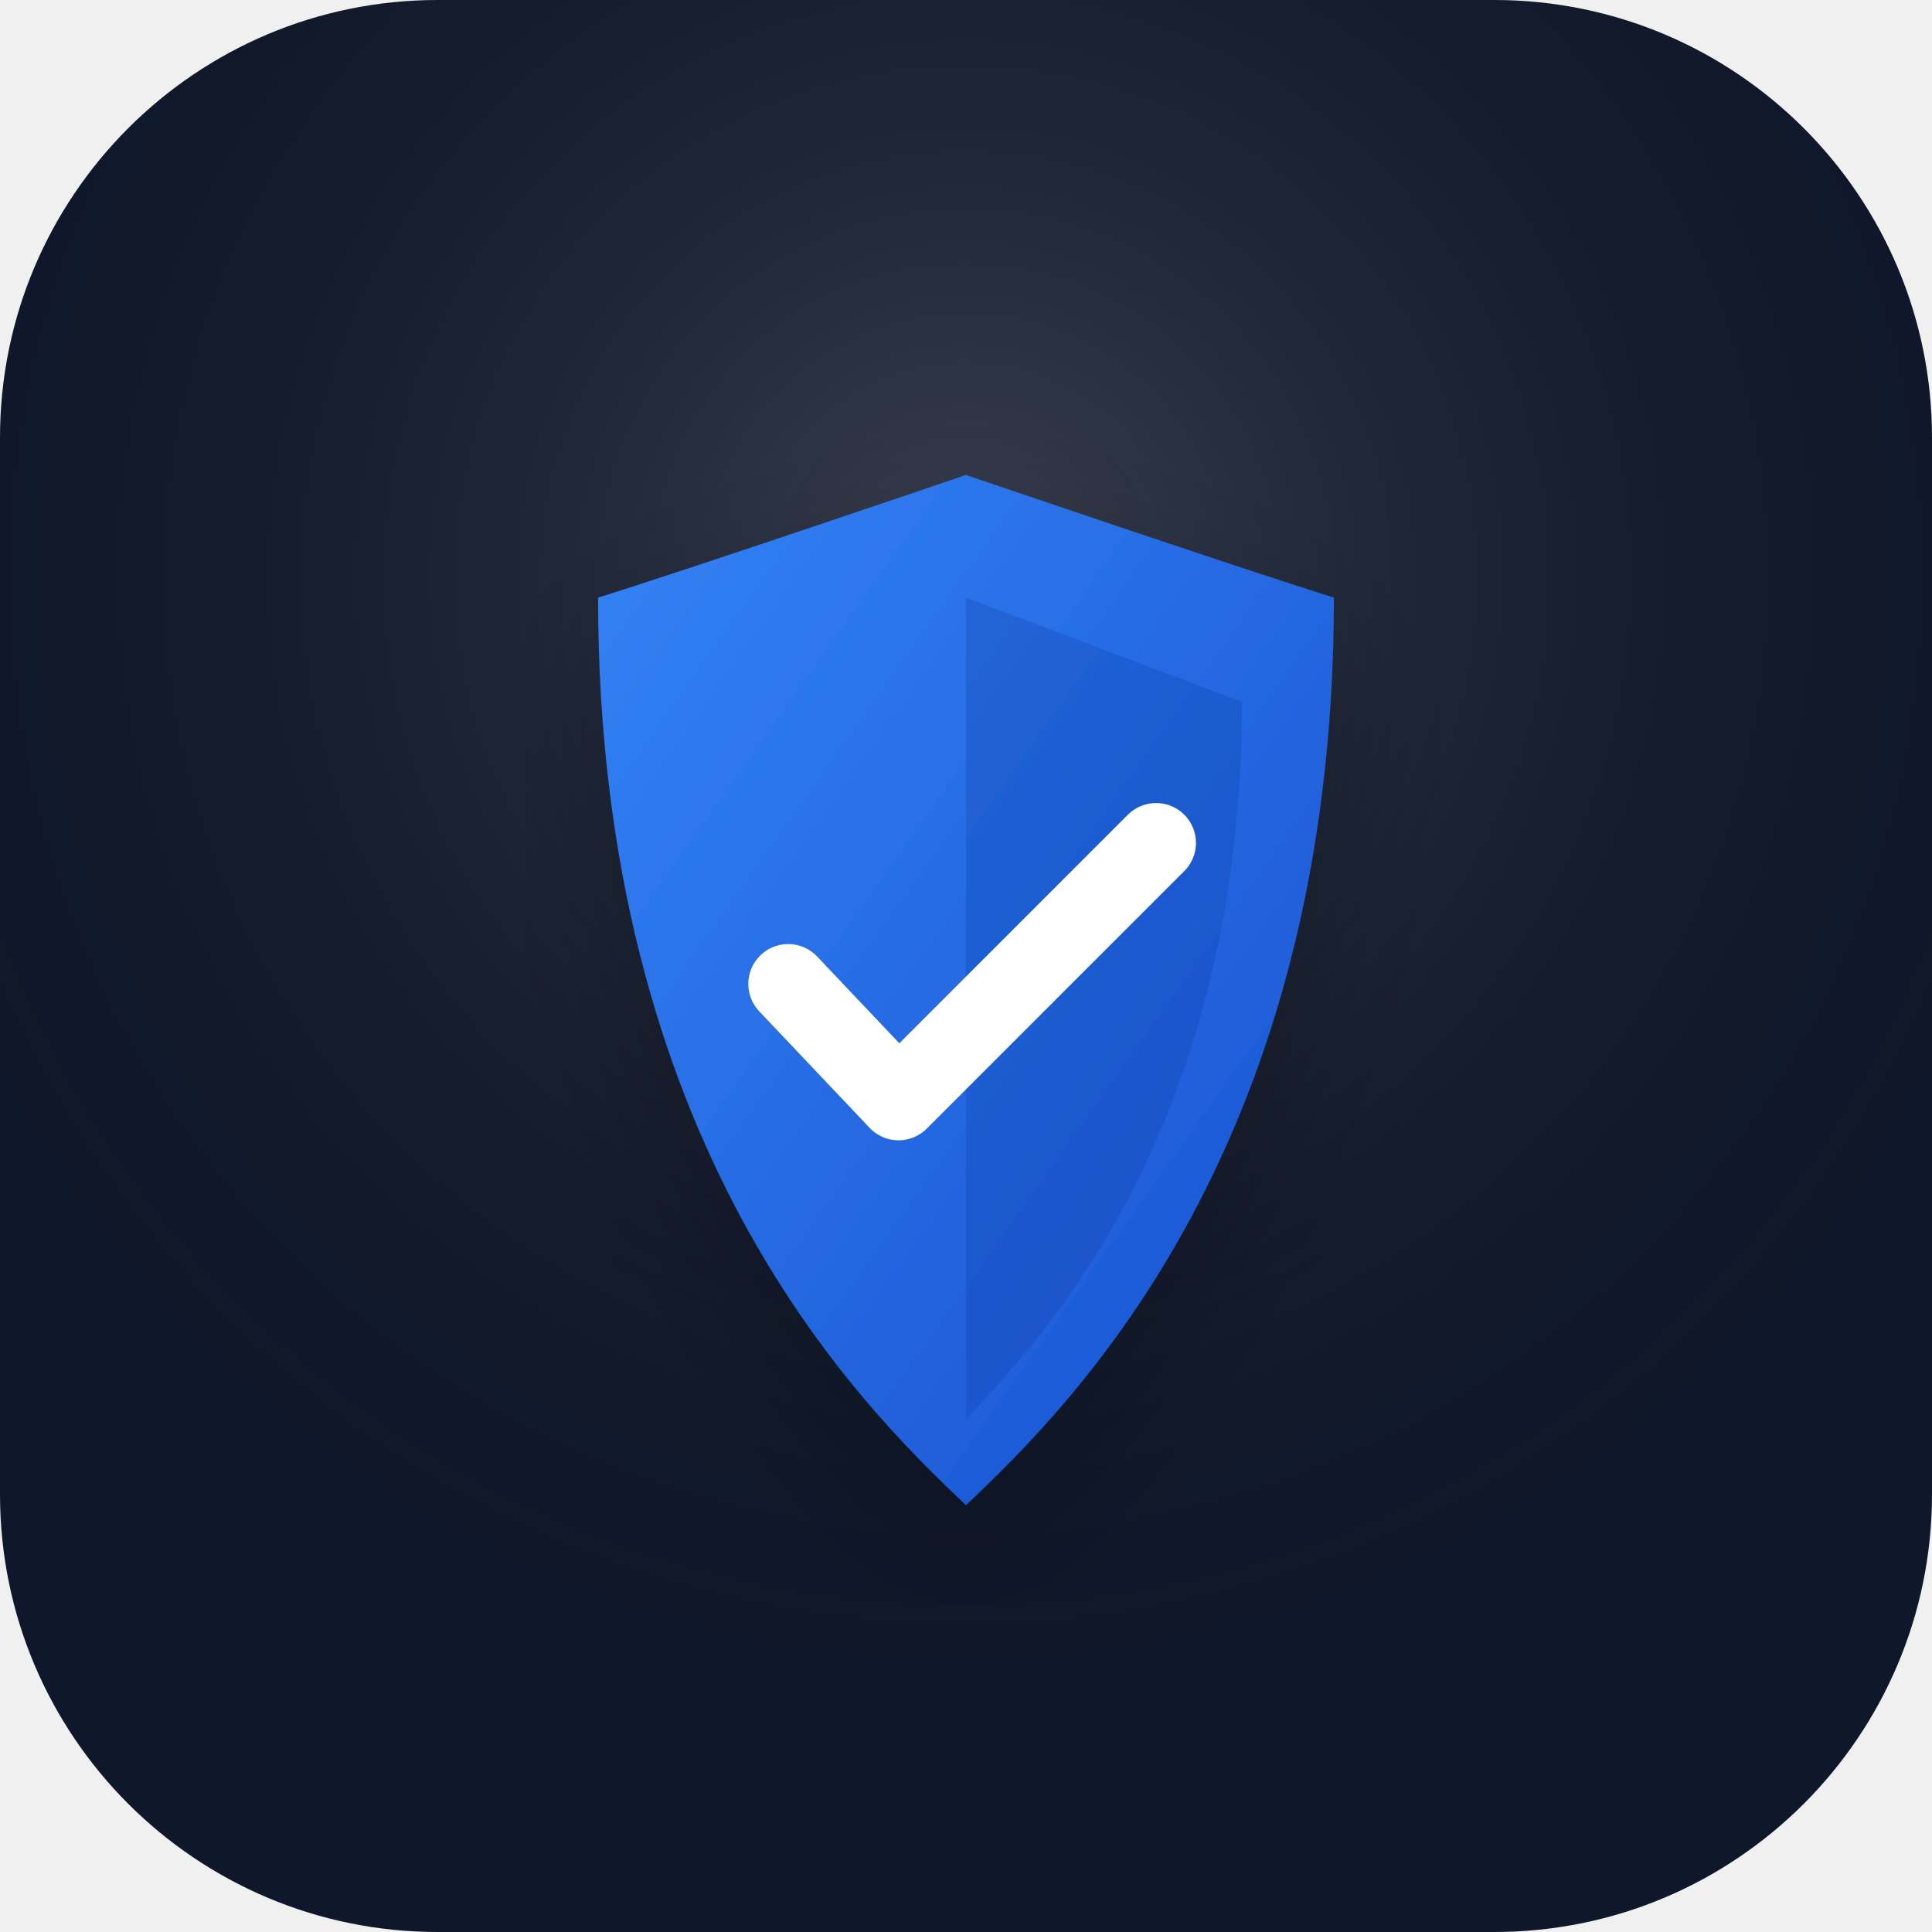
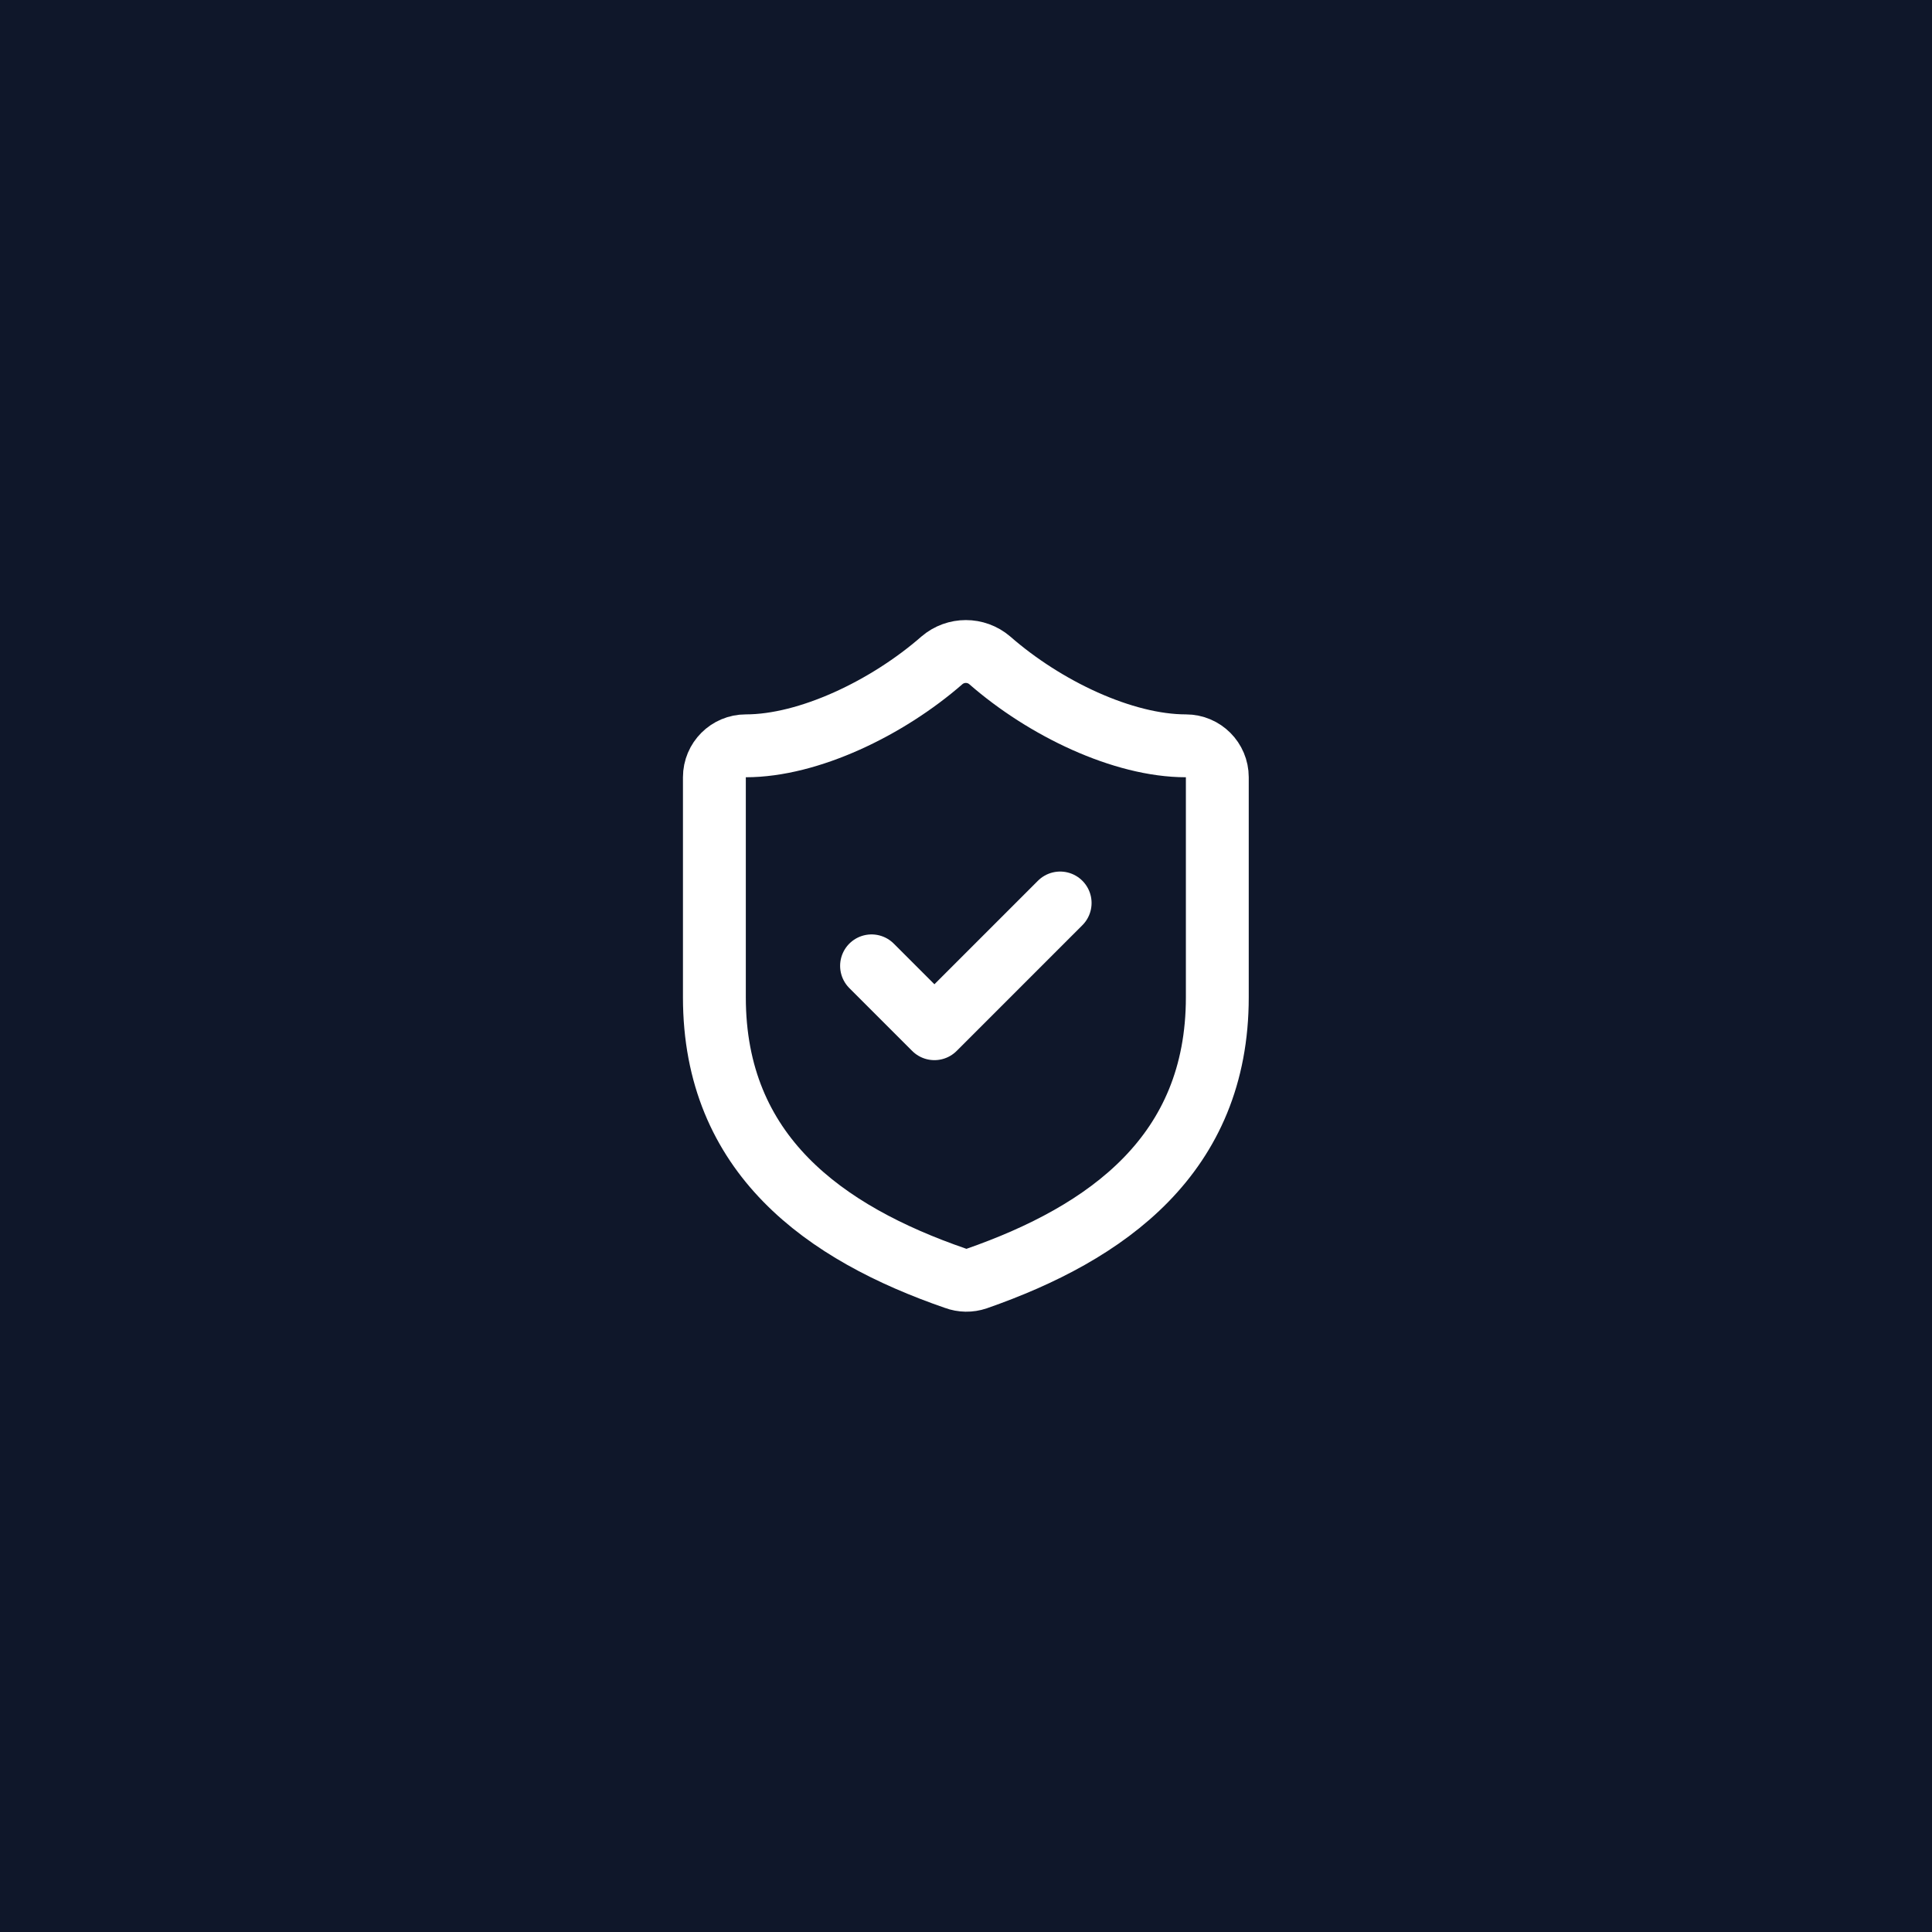
<svg xmlns="http://www.w3.org/2000/svg" viewBox="0 0 512 512" width="512" height="512">
-   <defs>
-     <linearGradient id="g" x1="0" y1="0" x2="1" y2="1">
-       <stop offset="0%" stop-color="#3383f5" />
-       <stop offset="100%" stop-color="#184fcf" />
-     </linearGradient>
-     <radialGradient id="r" cx="50%" cy="30%" r="60%">
-       <stop offset="0%" stop-color="#fff" stop-opacity="0.18" />
-       <stop offset="100%" stop-color="#000" stop-opacity="0" />
-     </radialGradient>
-     <filter id="s" x="-10%" y="-10%" width="130%" height="135%">
-       <feDropShadow dx="0" dy="16" stdDeviation="22" flood-color="#000" flood-opacity="0.25" />
-     </filter>
-   </defs>
-   <rect width="512" height="512" rx="116" fill="#0f172a" />
-   <rect width="512" height="512" rx="116" fill="url(#r)" />
-   <g transform="translate(48,56) scale(0.8125)">
-     <g filter="url(#s)">
-       <path d="M256 86 C256 86 168 116 136 126 C136 304 220 388 256 422 C292 388 376 304 376 126 C344 116 256 86 256 86 Z" fill="url(#g)" />
-       <path d="M256 126 L346 160 C346 302 278 370 256 394 L256 126 Z" fill="#0b3fa8" fill-opacity="0.28" />
-       <path d="M198 252 L234 290 L318 206" fill="none" stroke="#ffffff" stroke-width="26" stroke-linecap="round" stroke-linejoin="round" />
-     </g>
+   <rect width="512" height="512" fill="#0f172a" />
+   <g transform="translate(156,156) scale(8.33)" fill="none" stroke="#ffffff" stroke-width="2" stroke-linecap="round" stroke-linejoin="round">
+     <path d="M20 13c0 5-3.5 7.5-7.66 8.95a1 1 0 0 1-.67-.01C7.5 20.5 4 18 4 13V6a1 1 0 0 1 1-1c2 0 4.5-1.2 6.24-2.72a1.17 1.17 0 0 1 1.52 0C14.51 3.81 17 5 19 5a1 1 0 0 1 1 1z" />
+     <path d="m9 12 2 2 4-4" />
  </g>
</svg>
